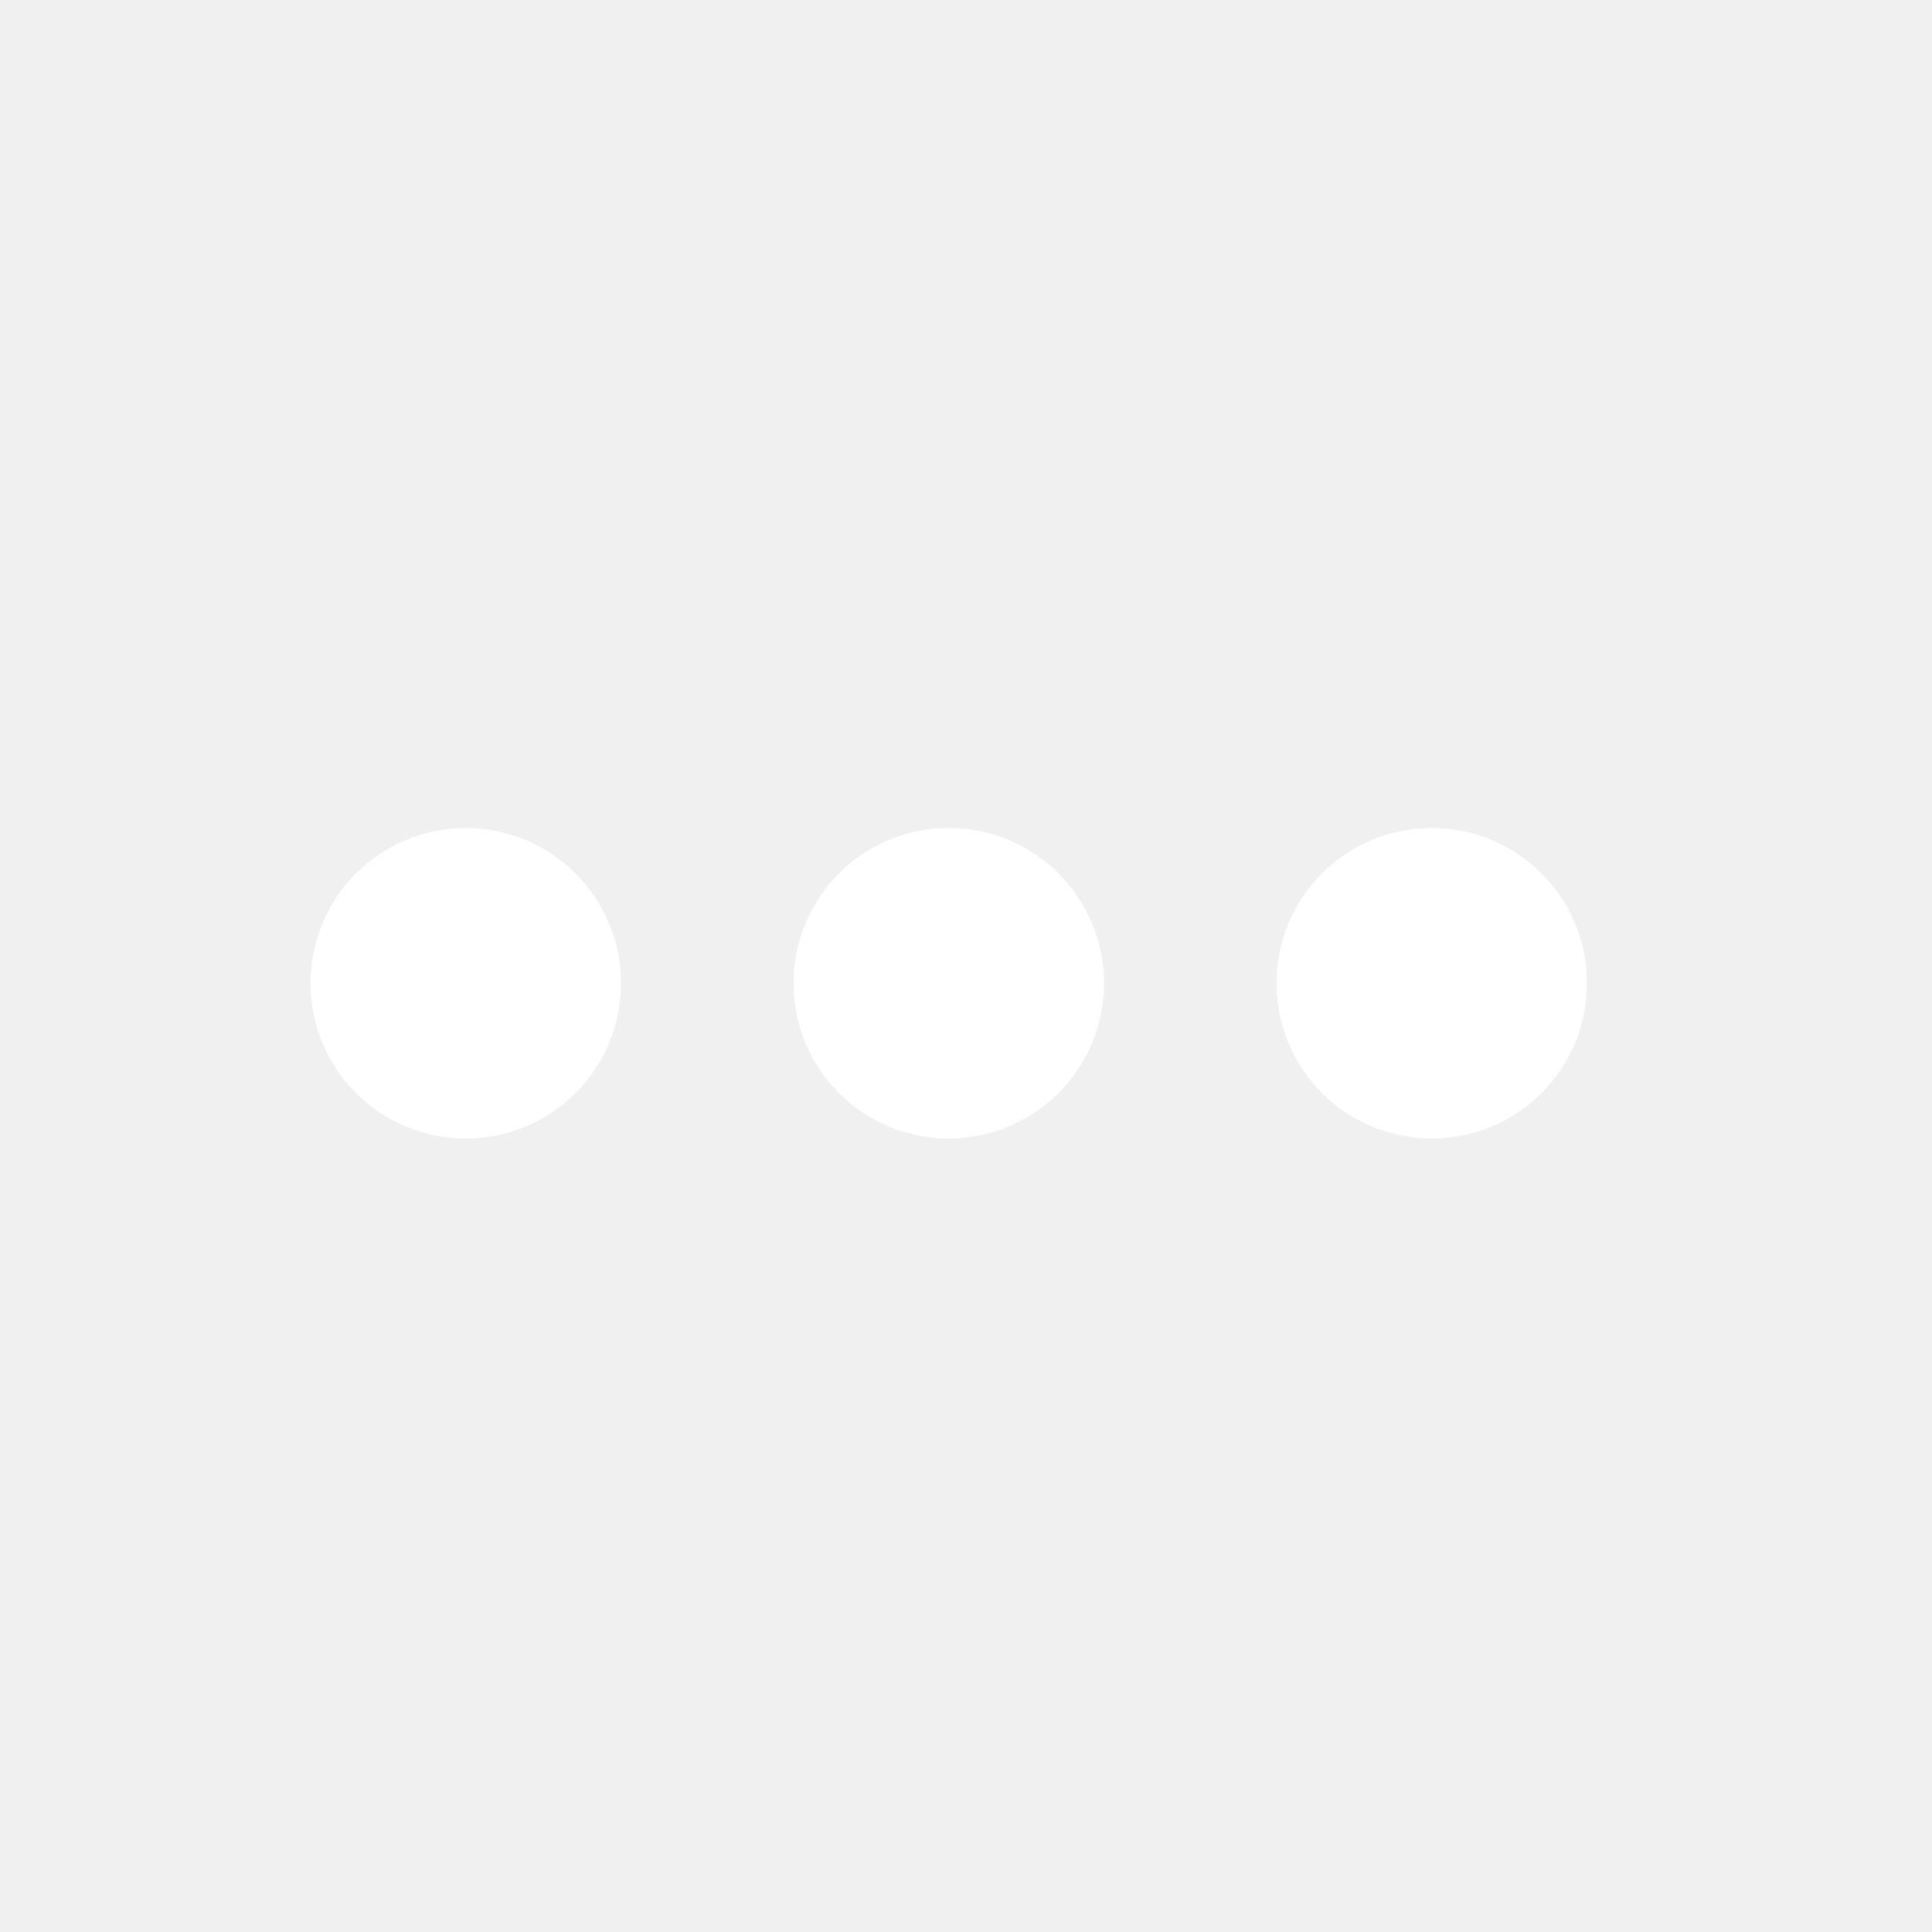
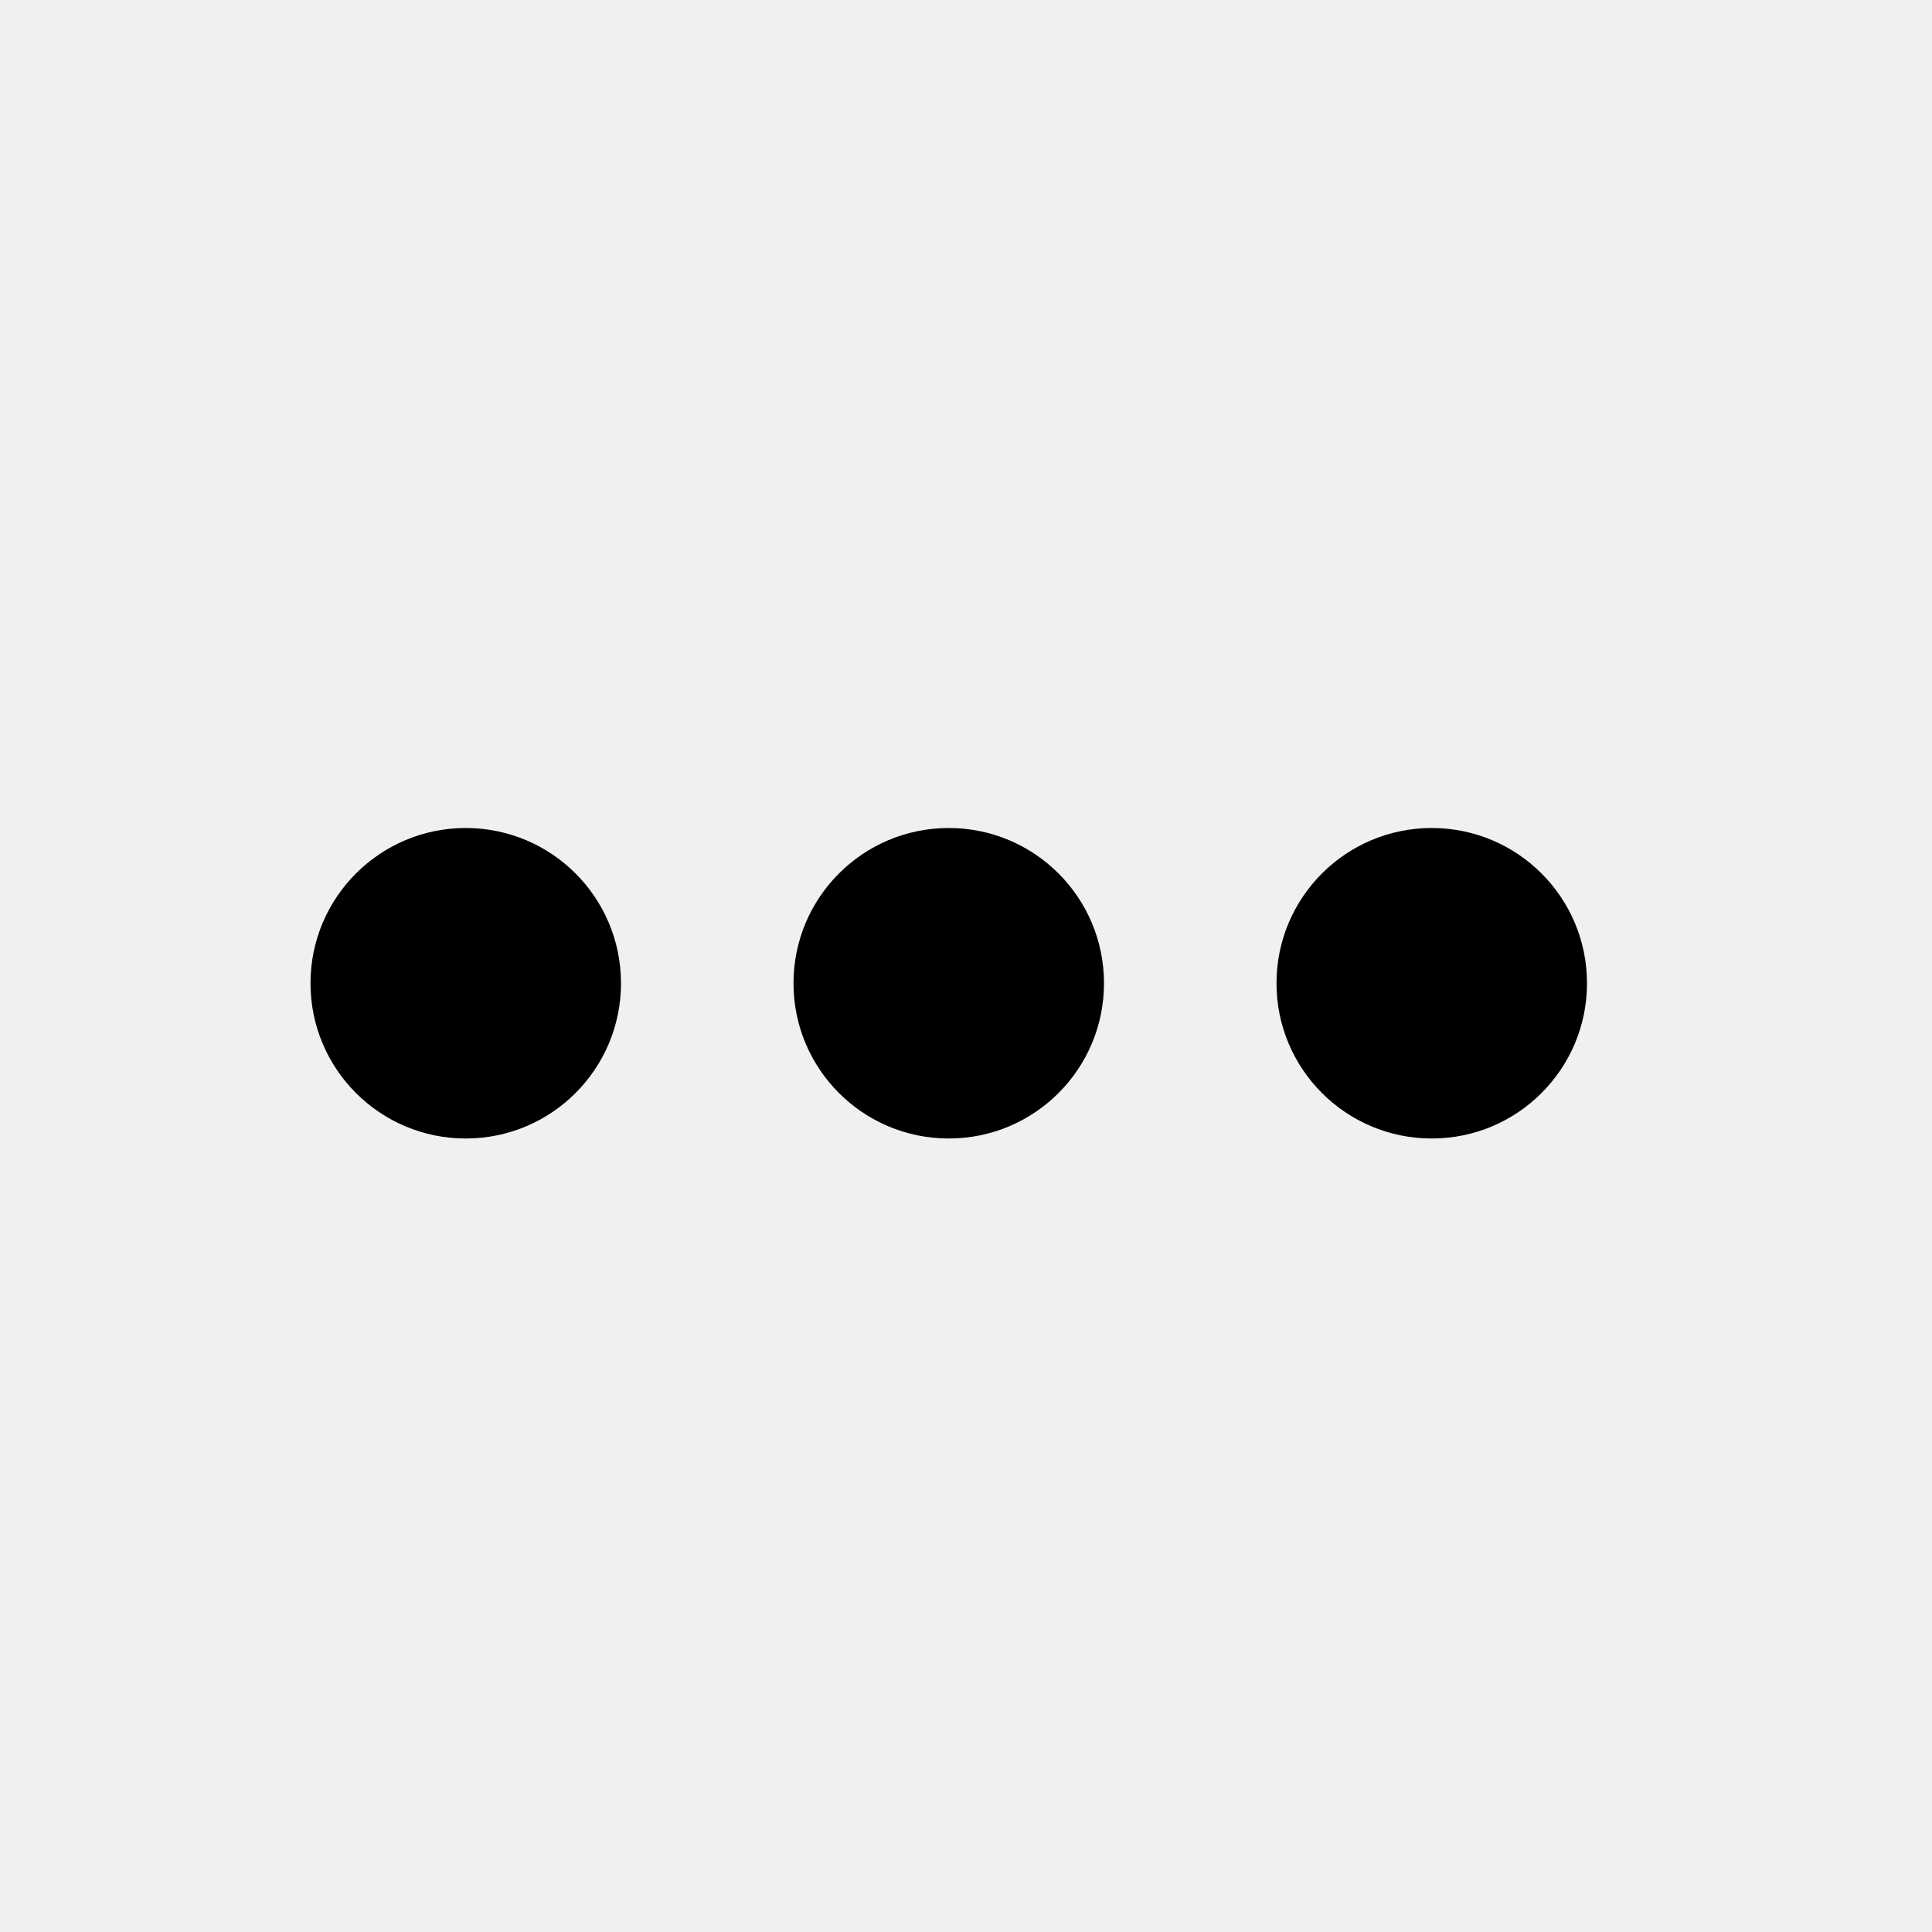
- <svg xmlns="http://www.w3.org/2000/svg" xmlns:xlink="http://www.w3.org/1999/xlink" width="28px" height="28px" viewBox="0 0 28 28" version="1.1">
-   <defs>
-     <path d="M6.75,16.5 C5.507,16.5 4.5,15.493 4.5,14.25 C4.5,13.007 5.507,12 6.75,12 C7.993,12 9,13.007 9,14.25 C9,15.493 7.993,16.5 6.75,16.5 Z M13.75,16.5 C12.507,16.5 11.5,15.493 11.5,14.25 C11.5,13.007 12.507,12 13.75,12 C14.993,12 16,13.007 16,14.25 C16,15.493 14.993,16.5 13.75,16.5 Z M20.75,16.5 C19.507,16.5 18.5,15.493 18.5,14.25 C18.5,13.007 19.507,12 20.75,12 C21.993,12 23,13.007 23,14.25 C23,15.493 21.993,16.5 20.75,16.5 Z" id="path-1" />
-   </defs>
-   <g id="Page-1" stroke="none" stroke-width="1" fill="none" fill-rule="evenodd">
+ <svg xmlns="http://www.w3.org/2000/svg" width="28px" height="28px" viewBox="0 0 28 28" version="1.1">
+   <defs />
+   <g id="Page-2" stroke="none" stroke-width="1" fill="none" fill-rule="evenodd">
    <g id="more_horizontal_28">
-       <rect id="Bounds" opacity="0.4" x="0" y="0" width="28" height="28" />
-       <mask id="mask-2" fill="white">
-         <use xlink:href="#path-1" />
-       </mask>
-       <use id="Mask" fill="#FFFFFF" xlink:href="#path-1" />
+       <rect id="Bounds" x="0" y="0" width="28" height="28" />
+       <path d="M6.75,16.5 C5.507,16.5 4.5,15.493 4.5,14.25 C4.5,13.007 5.507,12 6.75,12 C7.993,12 9,13.007 9,14.25 C9,15.493 7.993,16.5 6.75,16.5 Z M13.75,16.5 C12.507,16.5 11.5,15.493 11.5,14.25 C11.5,13.007 12.507,12 13.75,12 C14.993,12 16,13.007 16,14.25 C16,15.493 14.993,16.5 13.75,16.5 Z M20.75,16.5 C19.507,16.5 18.5,15.493 18.5,14.25 C18.5,13.007 19.507,12 20.75,12 C21.993,12 23,13.007 23,14.25 C23,15.493 21.993,16.5 20.75,16.5 Z" id="Mask" fill="currentColor" />
    </g>
  </g>
</svg>
